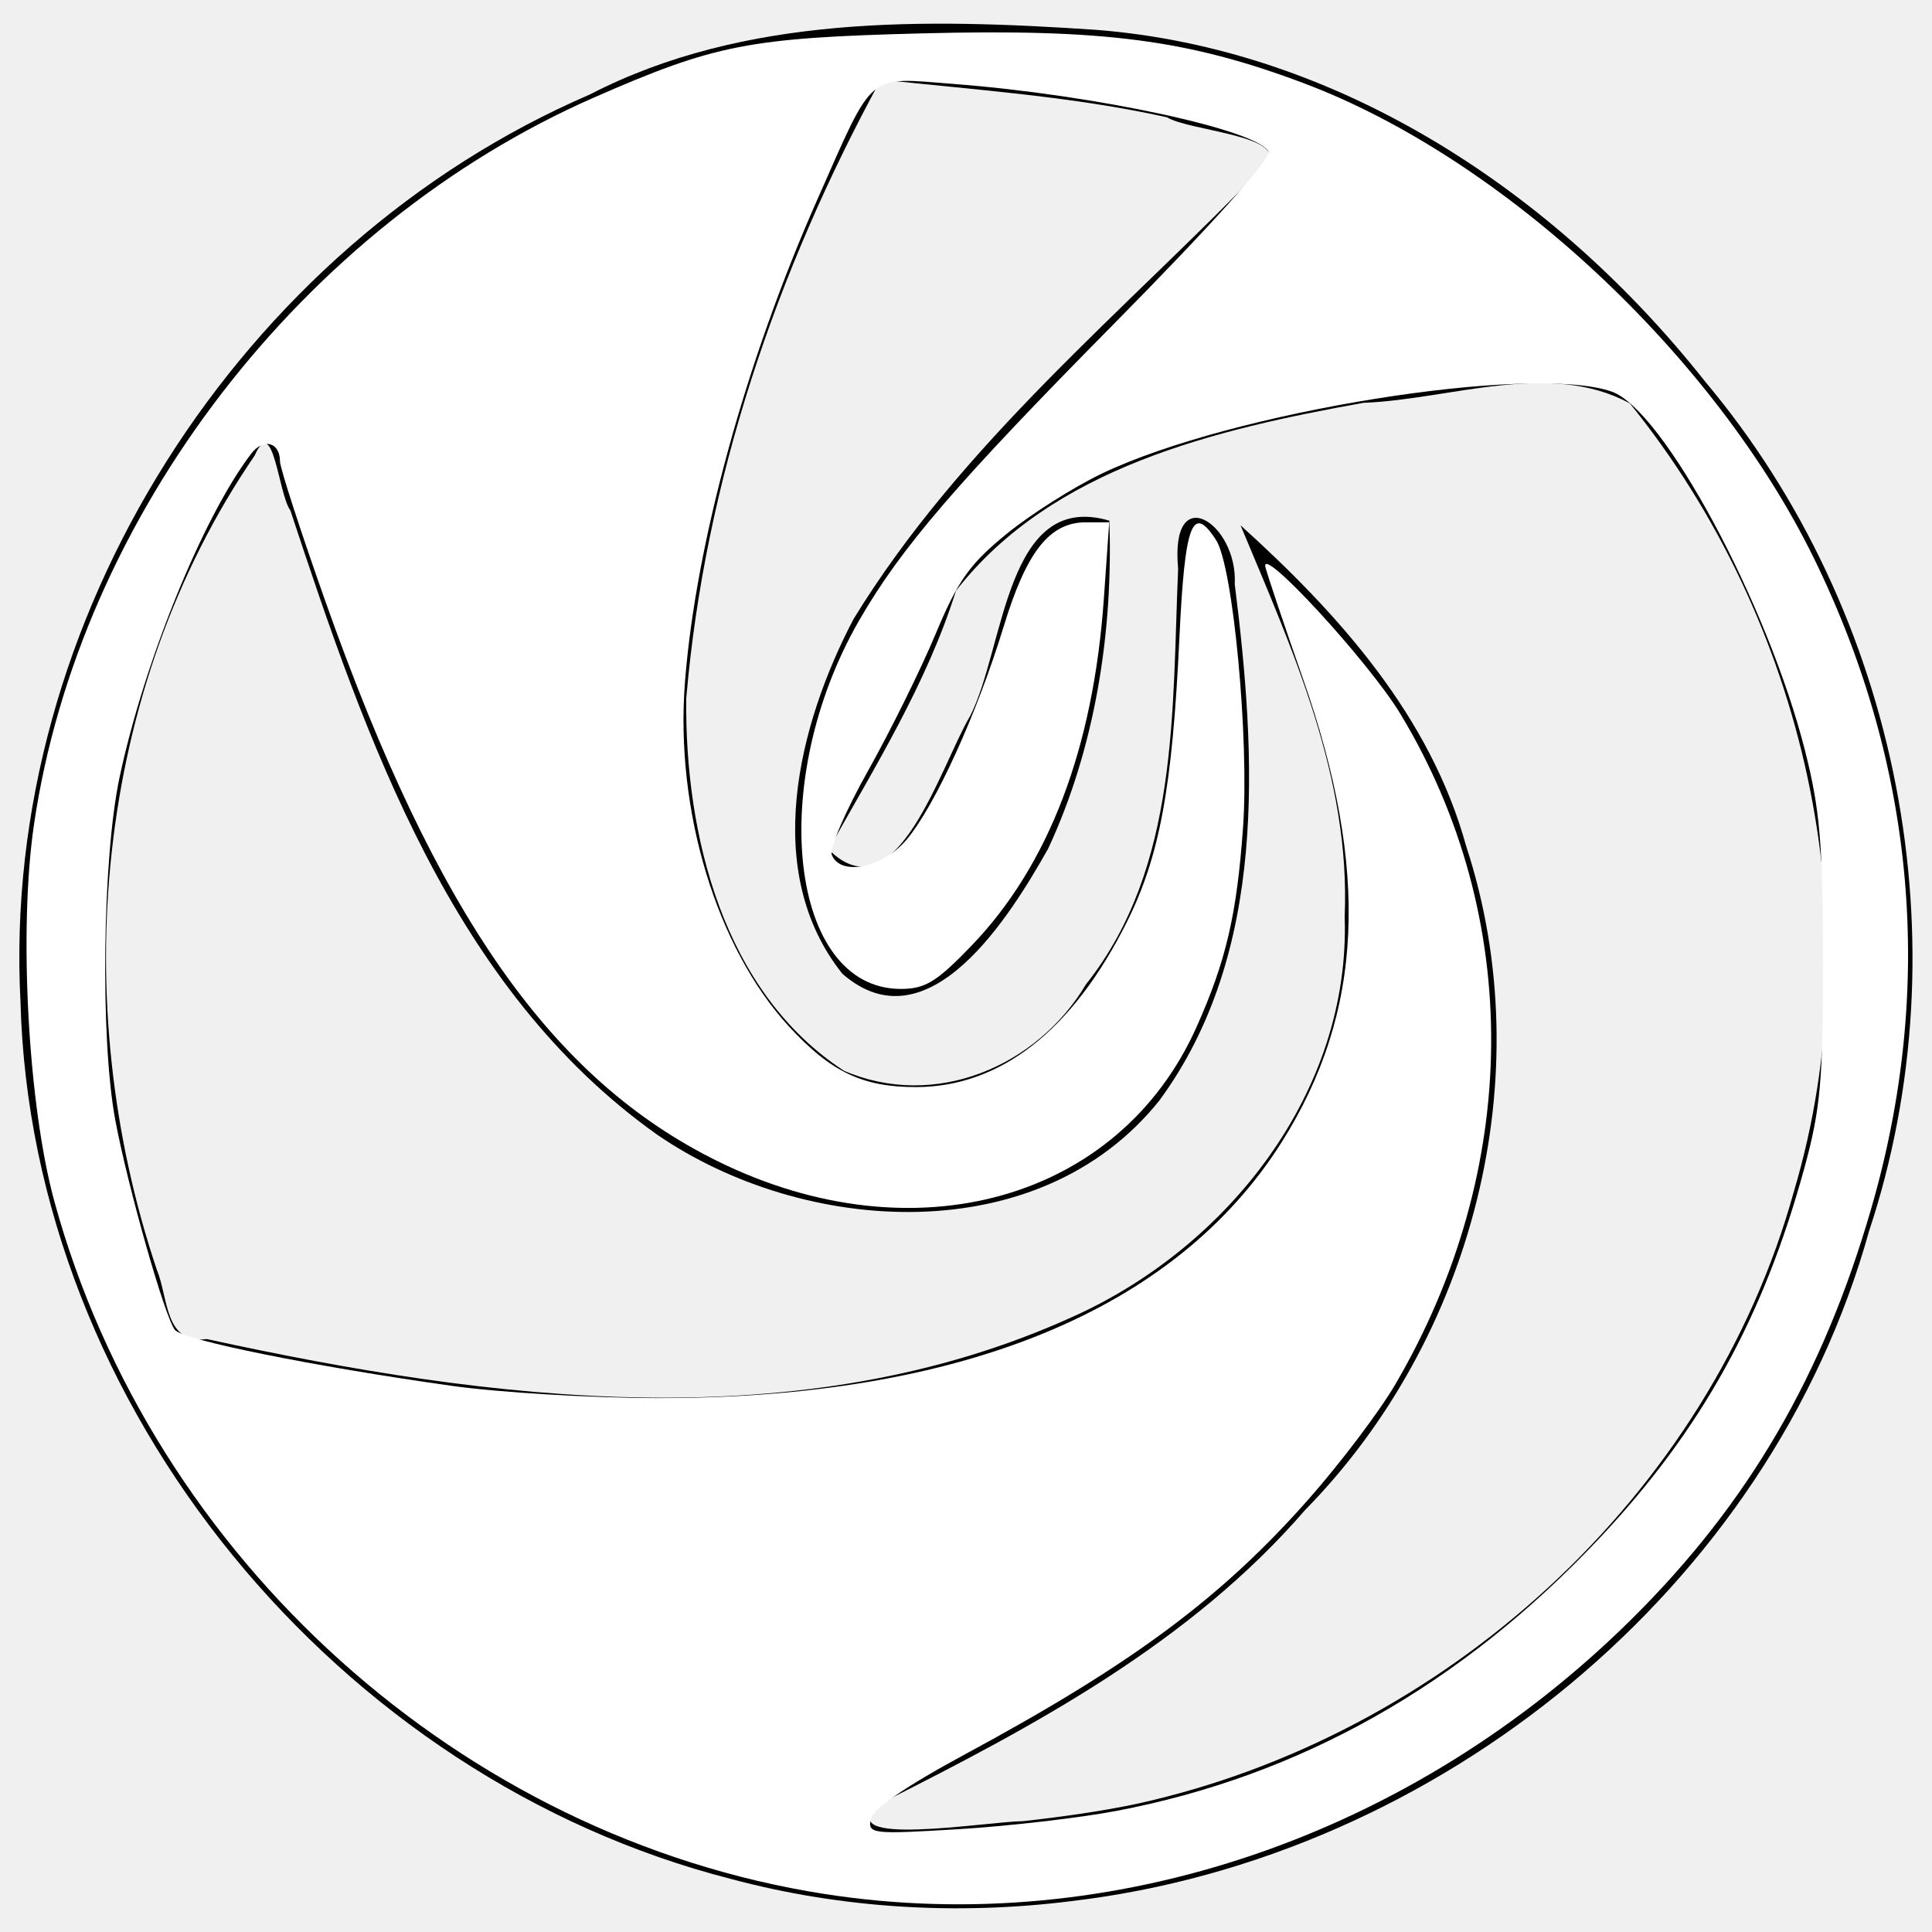
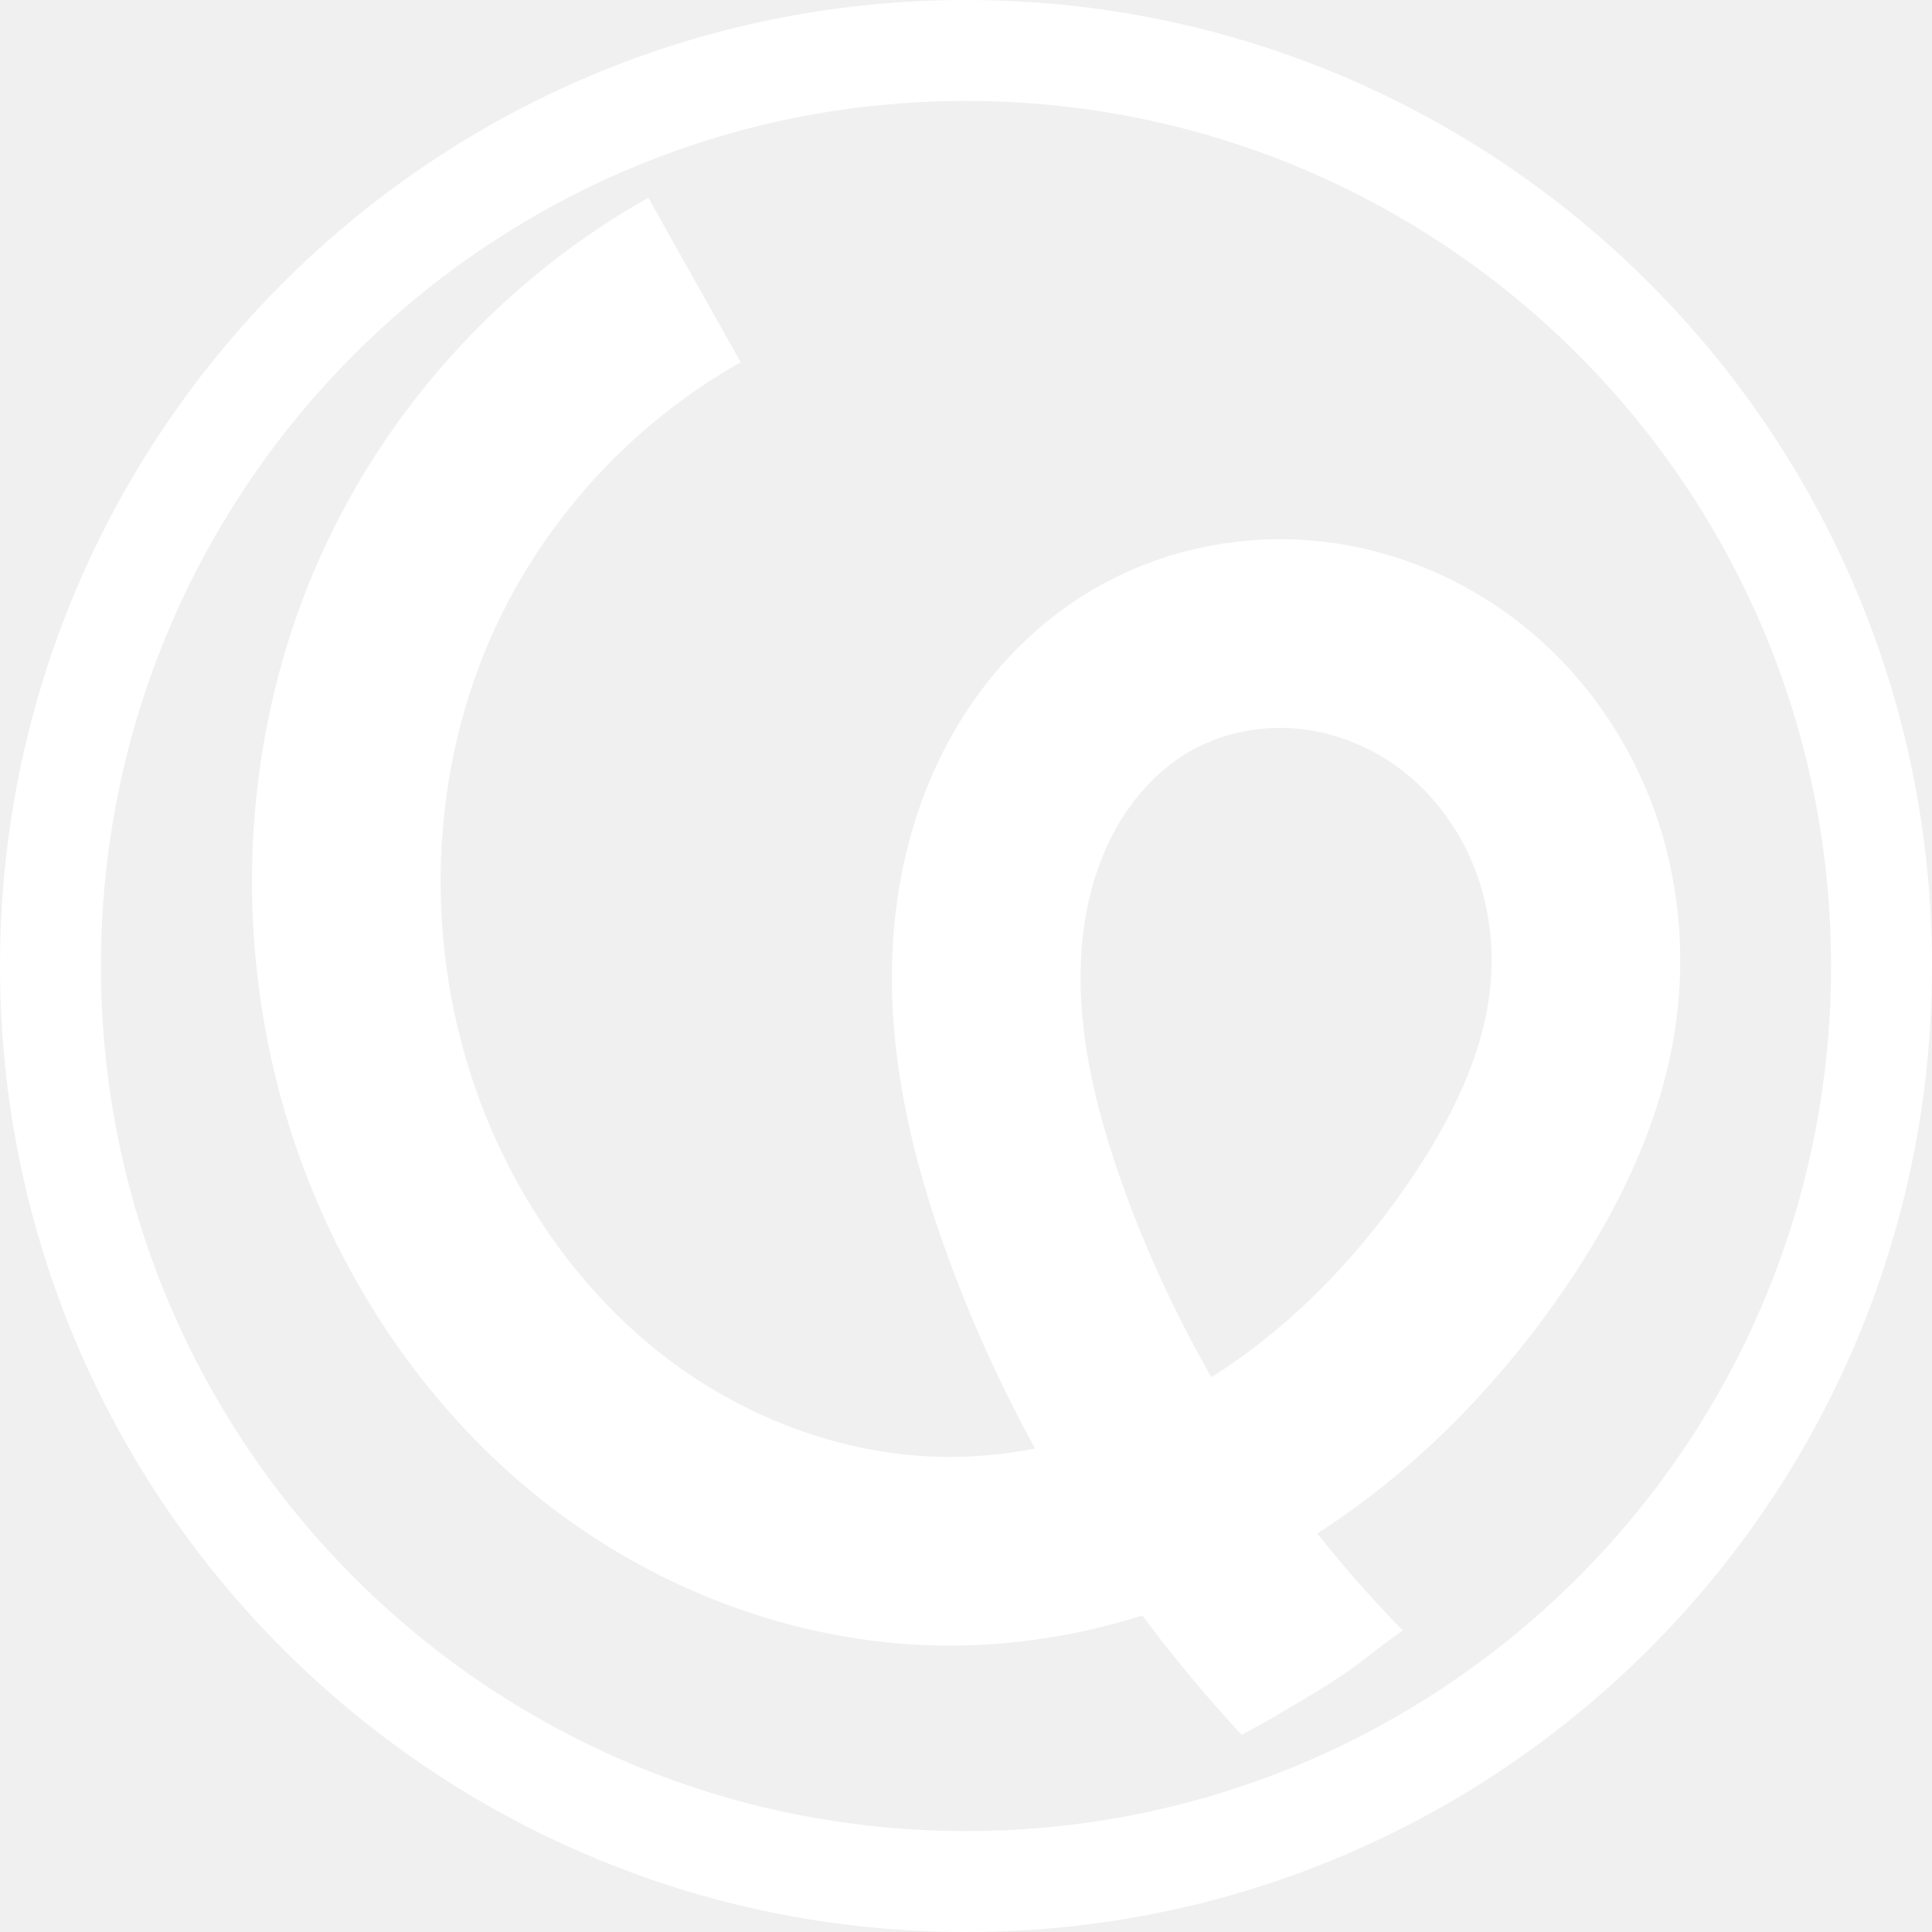
<svg xmlns="http://www.w3.org/2000/svg" version="1.1" x="0px" y="0px" viewBox="0 0 1000 1000" enable-background="new 0 0 1000 1000" xml:space="preserve" id="svg8">
-   <defs id="defs12" />
-   <g id="g6">
-     <path d="M378.2,972.5C175.3,920.6,16.1,729,10.6,518.4C0.3,320.7,124.2,127,305.3,48.9C385.5,7.5,479.1,9.6,566.8,15.4c126.3,9.7,238.6,84.5,315.7,182c100.8,119.9,134.3,291,84.9,439.9C915.9,822.4,744.1,961.6,554.7,984C495.8,991.4,435.5,987.9,378.2,972.5L378.2,972.5z M588.2,933.7c159.4-35,296.7-159,340.4-317.3c41.3-139,5.7-295.6-85-407.6c-41.5-22.6-92.9-2-137.9-0.3c-76,13.7-161.1,33.3-210.9,97.3c-15.1,48-41.8,90.8-65.9,133.9c35.1,35.1,58.1-43.8,73.3-69.2c18-35.6,18.3-116.8,72-101c2,57.5-7.3,117.5-31.7,169.8C523.2,473.5,480.6,543,436,504c-42.1-52.8-22.9-128.9,5.8-183.6c56-91.4,140.5-159.6,214.2-236.1c9.3-14.2-40.7-16.6-52-23.6c-48.7-10.8-98.6-14.1-148.1-19.5C402,140,364.8,249,355.2,361.5c-0.8,70.8,19.2,152,81.6,192.7c46.9,20.3,99.9-2,125.3-44.7c48.3-60.8,44.5-142,47.7-215.1c-4.4-46.6,31-23.4,29.3,7.9c11.2,89.3,17.2,190.8-39,267.3c-62.3,77.9-183.9,70-260.1,17.6c-106.1-75.4-150.5-204.4-189.7-323c-6.3-8.6-8.7-50.5-18.5-28.4C48.7,357.4,34.7,519.1,81.2,657.3c6.1,14.8,3.8,38.6,25.9,35.8c146.8,32,307.4,52.6,448.5-11.7C635.7,645.3,699.1,565,696,474.4c3.1-71.8-26.9-137.9-53.9-202.5c50.7,45.8,98.2,98.6,116.8,166.1c38.9,118.7,3.7,254.9-83.4,343.6c-59.5,68.8-140.4,112-220.4,152.2c-25.5,22.8,54.1,9.2,74.7,8.8C549.5,940.4,569,937.7,588.2,933.7L588.2,933.7z" id="path4" />
-   </g>
-   <path style="fill:#ffffff;stroke-width:4.237" d="M 426.695,980.303 C 239.177,950.992 78.955,806.946 28.193,622.034 14.547,572.323 9.589,481.505 17.549,427.063 40.94,267.093 156.858,116.524 307.475,50.471 370.134,22.992 387.71,19.56 477.542,17.267 571.352,14.872 614.904,20.558 674.642,42.996 777.938,81.796 887.717,184.081 939.105,289.407 991.576,396.954 1001.604,511.466 968.541,625.56 943.474,712.062 904.902,778.191 844.697,837.879 731.146,950.458 575.353,1003.541 426.695,980.303 Z m 150.996,-42.952 c 95.307,-18.079 178.813,-65.237 250.419,-141.417 52.559,-55.917 84.685,-114.026 105.86,-191.478 8.323,-30.444 9.666,-45.451 9.617,-107.422 -0.048,-59.986 -1.607,-78.141 -9.321,-108.548 -19.293,-76.05 -73.384,-176.493 -100.052,-185.79 -41.713,-14.541 -196.641,10.333 -263.704,42.34 -14.683,7.008 -36.983,21.12 -49.554,31.361 -19.062,15.528 -25.159,24.134 -36.724,51.832 -7.627,18.267 -23.345,50.092 -34.929,70.723 -11.584,20.631 -20.04,40.176 -18.79,43.432 4.344,11.321 26.39,6.894 38.735,-7.777 14.761,-17.542 36.525,-65.328 50.255,-110.344 11.855,-38.867 23.757,-53.924 42.624,-53.924 h 12.005 l -2.784,39.61 c -5.457,77.636 -28.529,138.044 -68.622,179.67 -17.967,18.655 -23.86,22.246 -36.505,22.246 -57.595,0 -69.697,-107.001 -21.565,-190.678 21.526,-37.424 50.421,-71.068 131.685,-153.329 50.544,-51.165 81.54,-85.66 80.173,-89.223 -4.264,-11.111 -89.592,-29.557 -162.648,-35.161 -45.651,-3.502 -41.047,-7.38 -70.713,59.563 -37.172,83.881 -63.103,178.422 -68.638,250.242 -5.103,66.221 16.367,137.233 53.81,177.98 21.657,23.568 38.232,31.468 65.904,31.411 43.642,-0.089 80.967,-29.333 109.026,-85.42 16.962,-33.906 23.538,-69.407 27.18,-146.745 2.808,-59.634 6.719,-70.08 19.053,-50.895 8.766,13.635 17.148,103.016 13.923,148.46 -3.218,45.341 -8.787,69.272 -24.094,103.541 C 579.271,621.262 473.074,651.061 371.61,601.117 285.608,558.785 225.984,473.78 168.558,311.633 c -13.003,-36.716 -23.642,-69.495 -23.642,-72.843 0,-10.02 -8.62,-12.223 -15.001,-3.833 -25,32.871 -55.396,107.708 -68.073,167.602 -8.836,41.745 -9.99,135.265 -2.186,177.102 6.402,34.324 25.665,102.162 30.86,108.682 4.179,5.245 71.601,18.867 143.383,28.969 24.47,3.444 72.367,6.296 106.436,6.339 156.953,0.197 268.063,-45.368 323.062,-132.484 42.385,-67.135 45.756,-140.736 10.992,-239.96 -9.459,-26.999 -18.18,-52.902 -19.379,-57.563 -3.308,-12.858 53.505,48.848 69.797,75.809 63.644,105.322 62.633,235.797 -2.692,347.256 -8.118,13.851 -28.116,40.341 -44.441,58.867 -45.227,51.326 -91.295,85.566 -178.279,132.509 -30.673,16.554 -47.716,28.273 -48.724,33.503 -1.472,7.645 0.779,7.902 45.394,5.193 25.819,-1.568 62.55,-5.812 81.624,-9.43 z" id="path14" />
+   <defs id="defs12">
+     <clipPath clipPathUnits="userSpaceOnUse" id="clipPath2496-3">
+       <path id="path2498-6" style="fill:#ff0000;fill-opacity:1;fill-rule:nonzero;stroke:none;stroke-width:0.265" d="M 18.917,11.751 V 137.859 H 87.809 c -0.007,-0.425 0.516,-1.195 0.809,-1.578 0.606,-0.792 1.326,-1.487 2.072,-2.154 -0.49,-0.463 -0.946,-1.013 -1.466,-1.398 1.573,-2.728 1.211,-2.327 3.892,-5.074 -0.165,-0.116 -0.328,-0.235 -0.491,-0.355 -0.269,0.097 -0.532,0.106 -0.769,-0.045 -0.707,-0.449 -1.092,-0.885 -1.253,-1.3 -0.027,-0.02 -0.054,-0.038 -0.081,-0.058 -0.043,-0.033 -0.02,-0.077 0.024,-0.125 -0.027,-0.113 -0.038,-0.225 -0.035,-0.335 -1.005,-0.46 -1.158,-1.865 0.054,-3.004 -2.008,1.109 -1.914,1.058 -6.22,3.39 -2.426,1.314 -3.606,1.87 -5.847,3.397 -1.294,0.882 -1.664,1.262 -2.692,2.19 -0.404,0.458 -0.595,0.738 -1.169,1.059 -0.329,0.184 -0.698,0.286 -1.046,0.432 -0.239,0.101 -0.937,0.42 -1.129,0.478 -0.345,0.104 -0.702,0.162 -1.053,0.243 -3.494,0.806 -4.266,-3.2 -0.698,-3.554 0.123,-0.012 0.25,-0.002 0.369,-0.037 0.056,-0.017 1.324,-0.552 1.324,-0.552 0.089,-0.03 0.213,0.058 0.281,-0.006 0.25,-0.24 0.471,-0.509 0.706,-0.763 1.241,-1.102 1.649,-1.519 3.188,-2.562 2.332,-1.581 3.55,-2.161 6.041,-3.511 5.425,-2.939 2.557,-1.37 7.733,-4.222 2.036,-1.214 3.854,-2.221 5.754,-3.575 0.798,-0.569 1.546,-1.204 2.339,-1.779 0.866,-0.629 1.735,-1.258 2.637,-1.835 1.885,-1.205 2.776,-1.543 4.821,-2.509 v 5.3e-4 c 0.608,-0.287 1.146,-0.402 1.599,-0.389 1.963,0.058 2.313,2.519 -0.315,3.775 -0.646,0.309 -1.149,0.543 -1.622,0.77 0.184,0.105 0.337,0.235 0.455,0.383 1.249,-0.798 2.466,-1.576 2.773,-1.773 1.429,-0.809 1.329,-0.881 2.9,-1.278 0.33,-0.083 0.668,-0.165 1.009,-0.158 0.393,0.008 0.98,-0.148 1.163,0.2 1.565,2.968 0.704,3.002 -0.959,4.826 -0.3,0.273 -0.595,0.552 -0.89,0.83 1.482,-0.93 2.974,-1.846 4.449,-2.788 0.881,-0.457 1.747,-0.946 2.62,-1.42 V 11.751 Z M 112.808,113.683 c -0.046,1.4e-4 -0.087,0.002 -0.119,0.006 0.035,0.007 0.075,0.005 0.119,-0.006 z m -22.087,11.832 c 0.003,0.026 0.006,0.052 0.009,0.078 0.016,-0.021 0.032,-0.043 0.048,-0.064 -0.019,-0.005 -0.039,-0.008 -0.057,-0.014 z m 0.106,0.599 c 0.077,0.304 0.167,0.455 0.214,0.144 -0.072,-0.047 -0.143,-0.095 -0.214,-0.144 z m 28.259,11.651 c -0.038,0.031 -0.079,0.063 -0.117,0.094 h 0.117 z" />
+     </clipPath>
+   </defs>
+   <ellipse id="path131" cx="500" cy="500" style="display:inline;fill:none;fill-opacity:1;stroke:#ffffff;stroke-width:52.237;stroke-dasharray:none;stroke-opacity:1" rx="473.881" ry="473.881" />
+   <path style="fill:none;stroke:#ffffff;stroke-width:13.229;stroke-linecap:butt;stroke-linejoin:miter;stroke-dasharray:none;stroke-opacity:1" d="m 49.965,17.518 c -8.574,4.817 -15.597,12.347 -19.805,21.236 -5.682,12.002 -6.071,26.325 -1.394,38.754 3.053,8.114 8.232,15.478 15.105,20.762 6.873,5.284 15.455,8.418 24.125,8.385 7.542,-0.029 14.994,-2.43 21.406,-6.401 6.412,-3.972 11.809,-9.473 16.076,-15.692 3.4,-4.954 6.151,-10.515 6.83,-16.484 0.454,-3.993 -0.047,-8.101 -1.528,-11.838 -1.481,-3.736 -3.946,-7.088 -7.125,-9.548 -3.178,-2.459 -7.066,-4.01 -11.073,-4.328 -4.006,-0.318 -8.115,0.61 -11.552,2.691 -3.055,1.85 -5.544,4.573 -7.287,7.69 -1.743,3.117 -2.753,6.618 -3.137,10.168 -0.769,7.101 0.93,14.258 3.393,20.962 7.391,20.115 21.982,37.498 40.511,48.265" id="path2106" clip-path="url(#clipPath2496-3)" transform="matrix(7.381886,0,0,7.381886,-9.359565,15.62496)" />
</svg>
